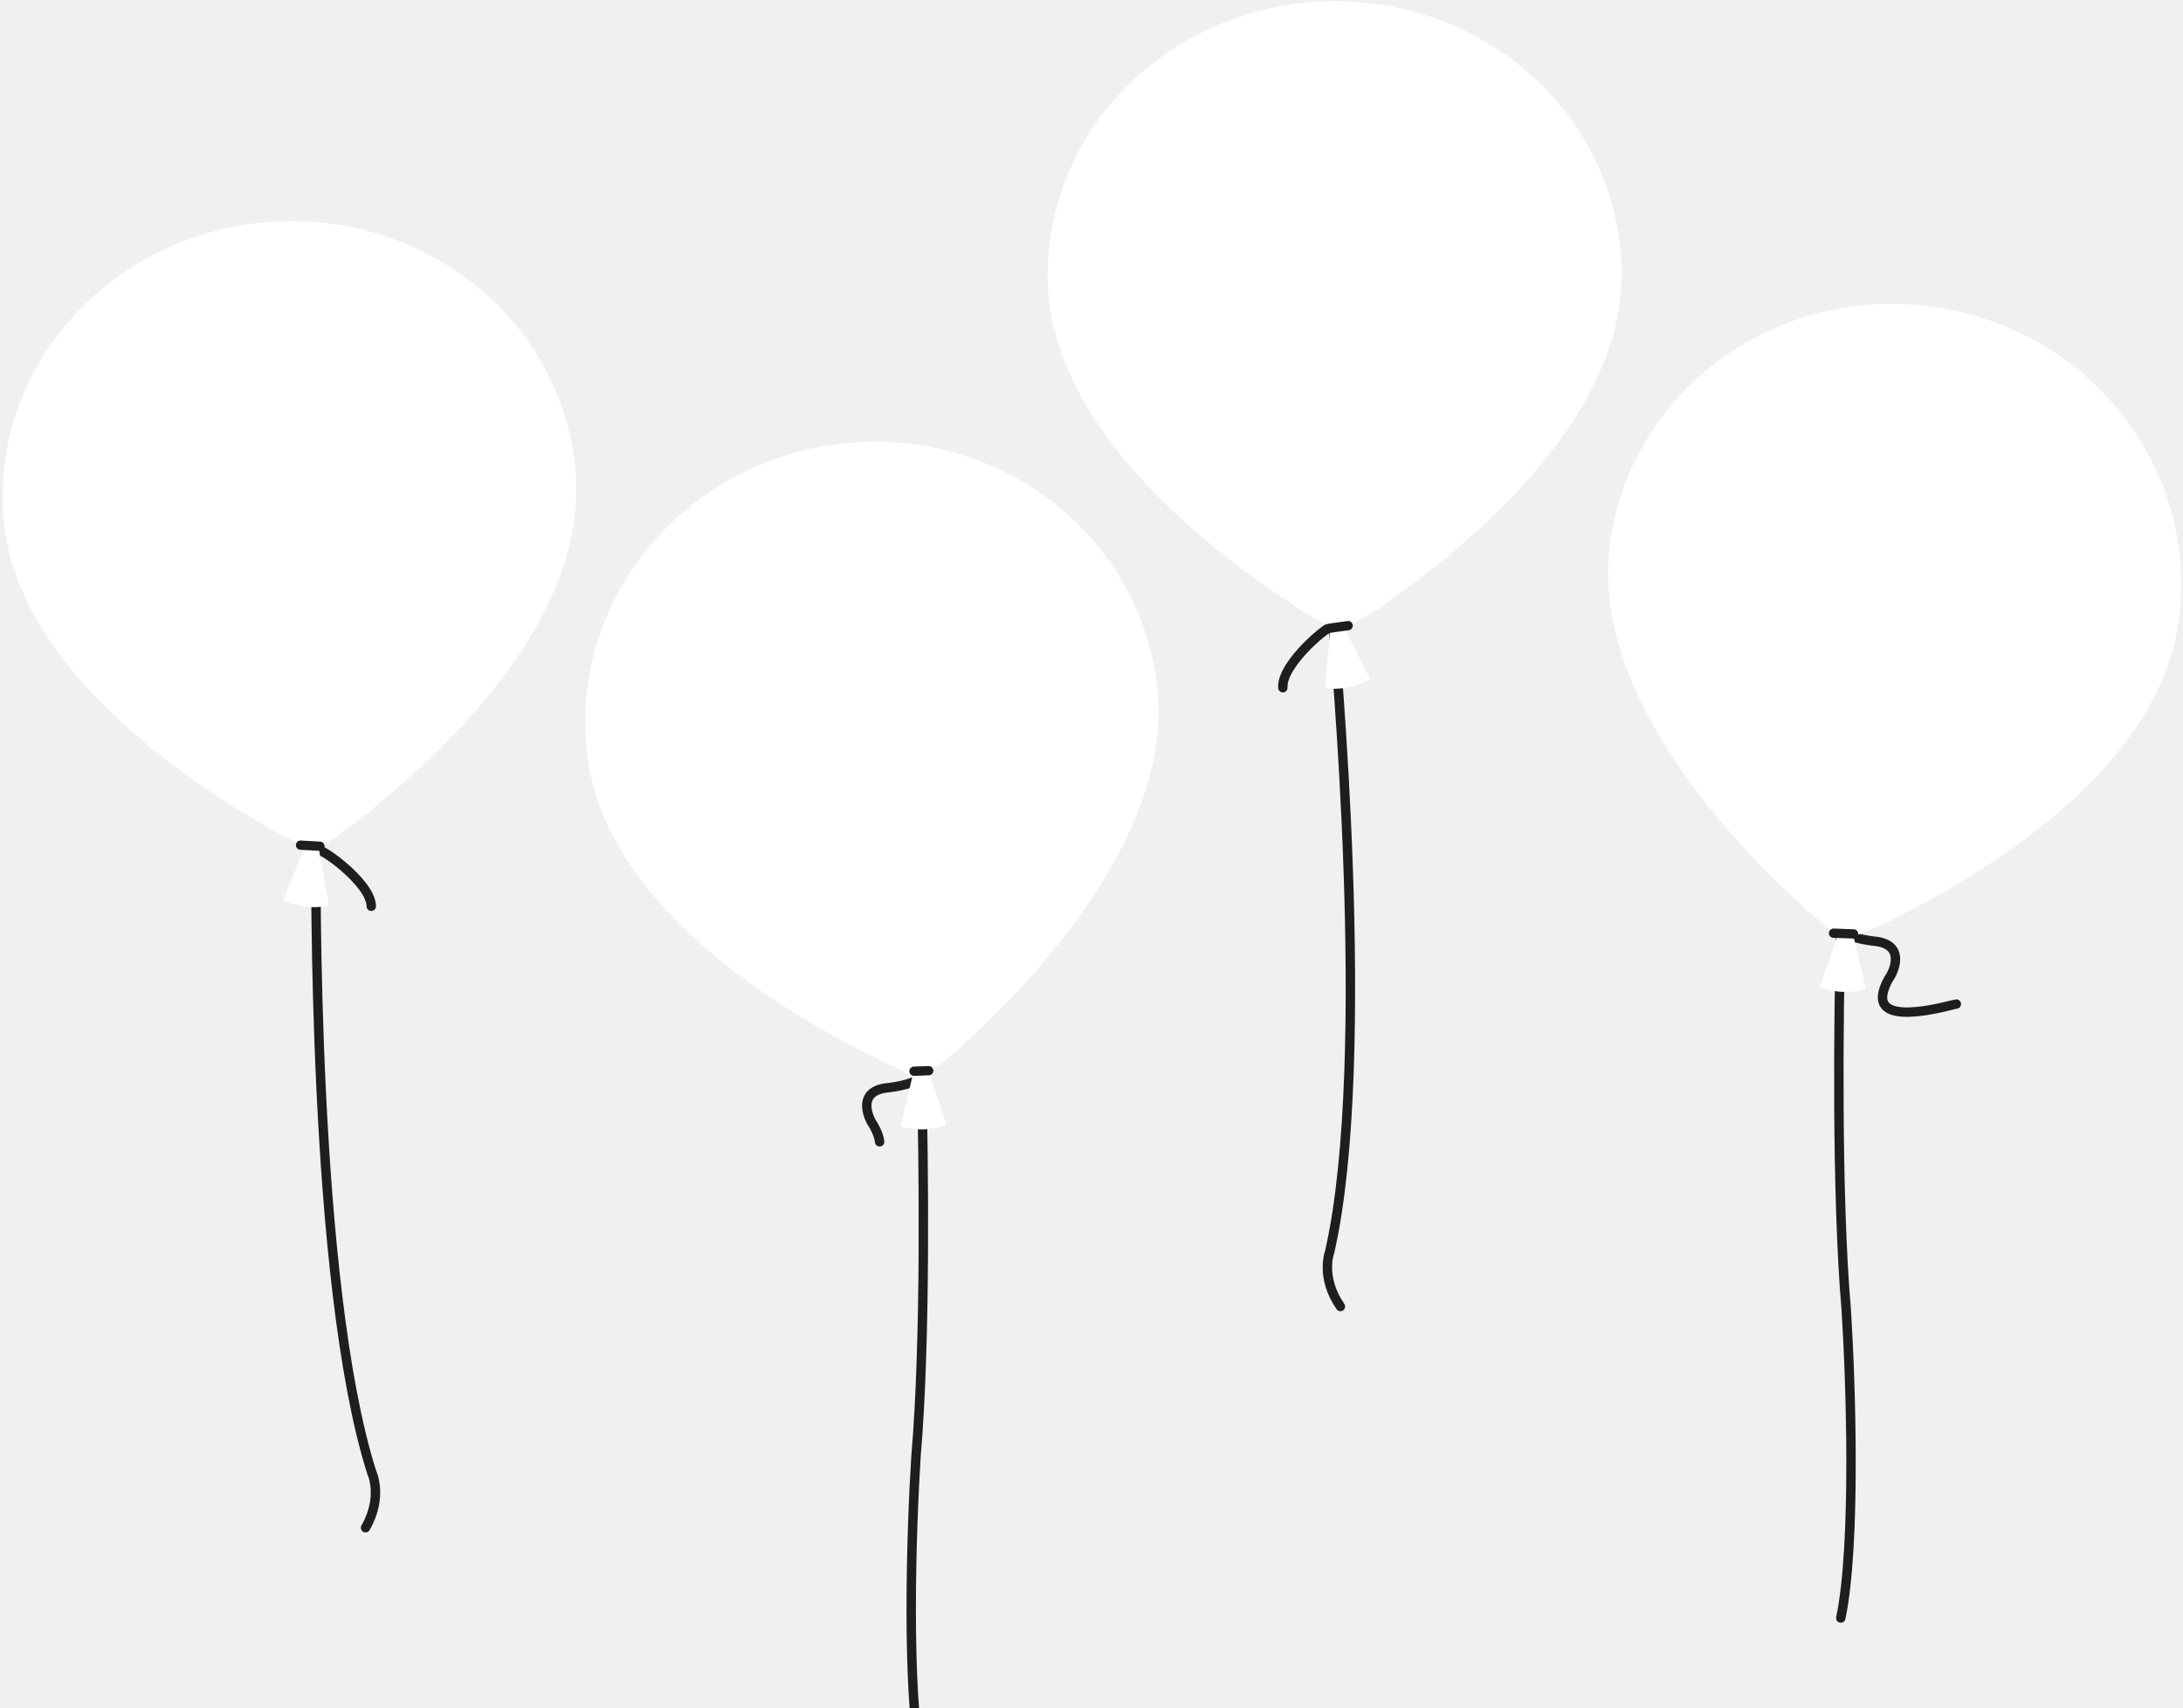
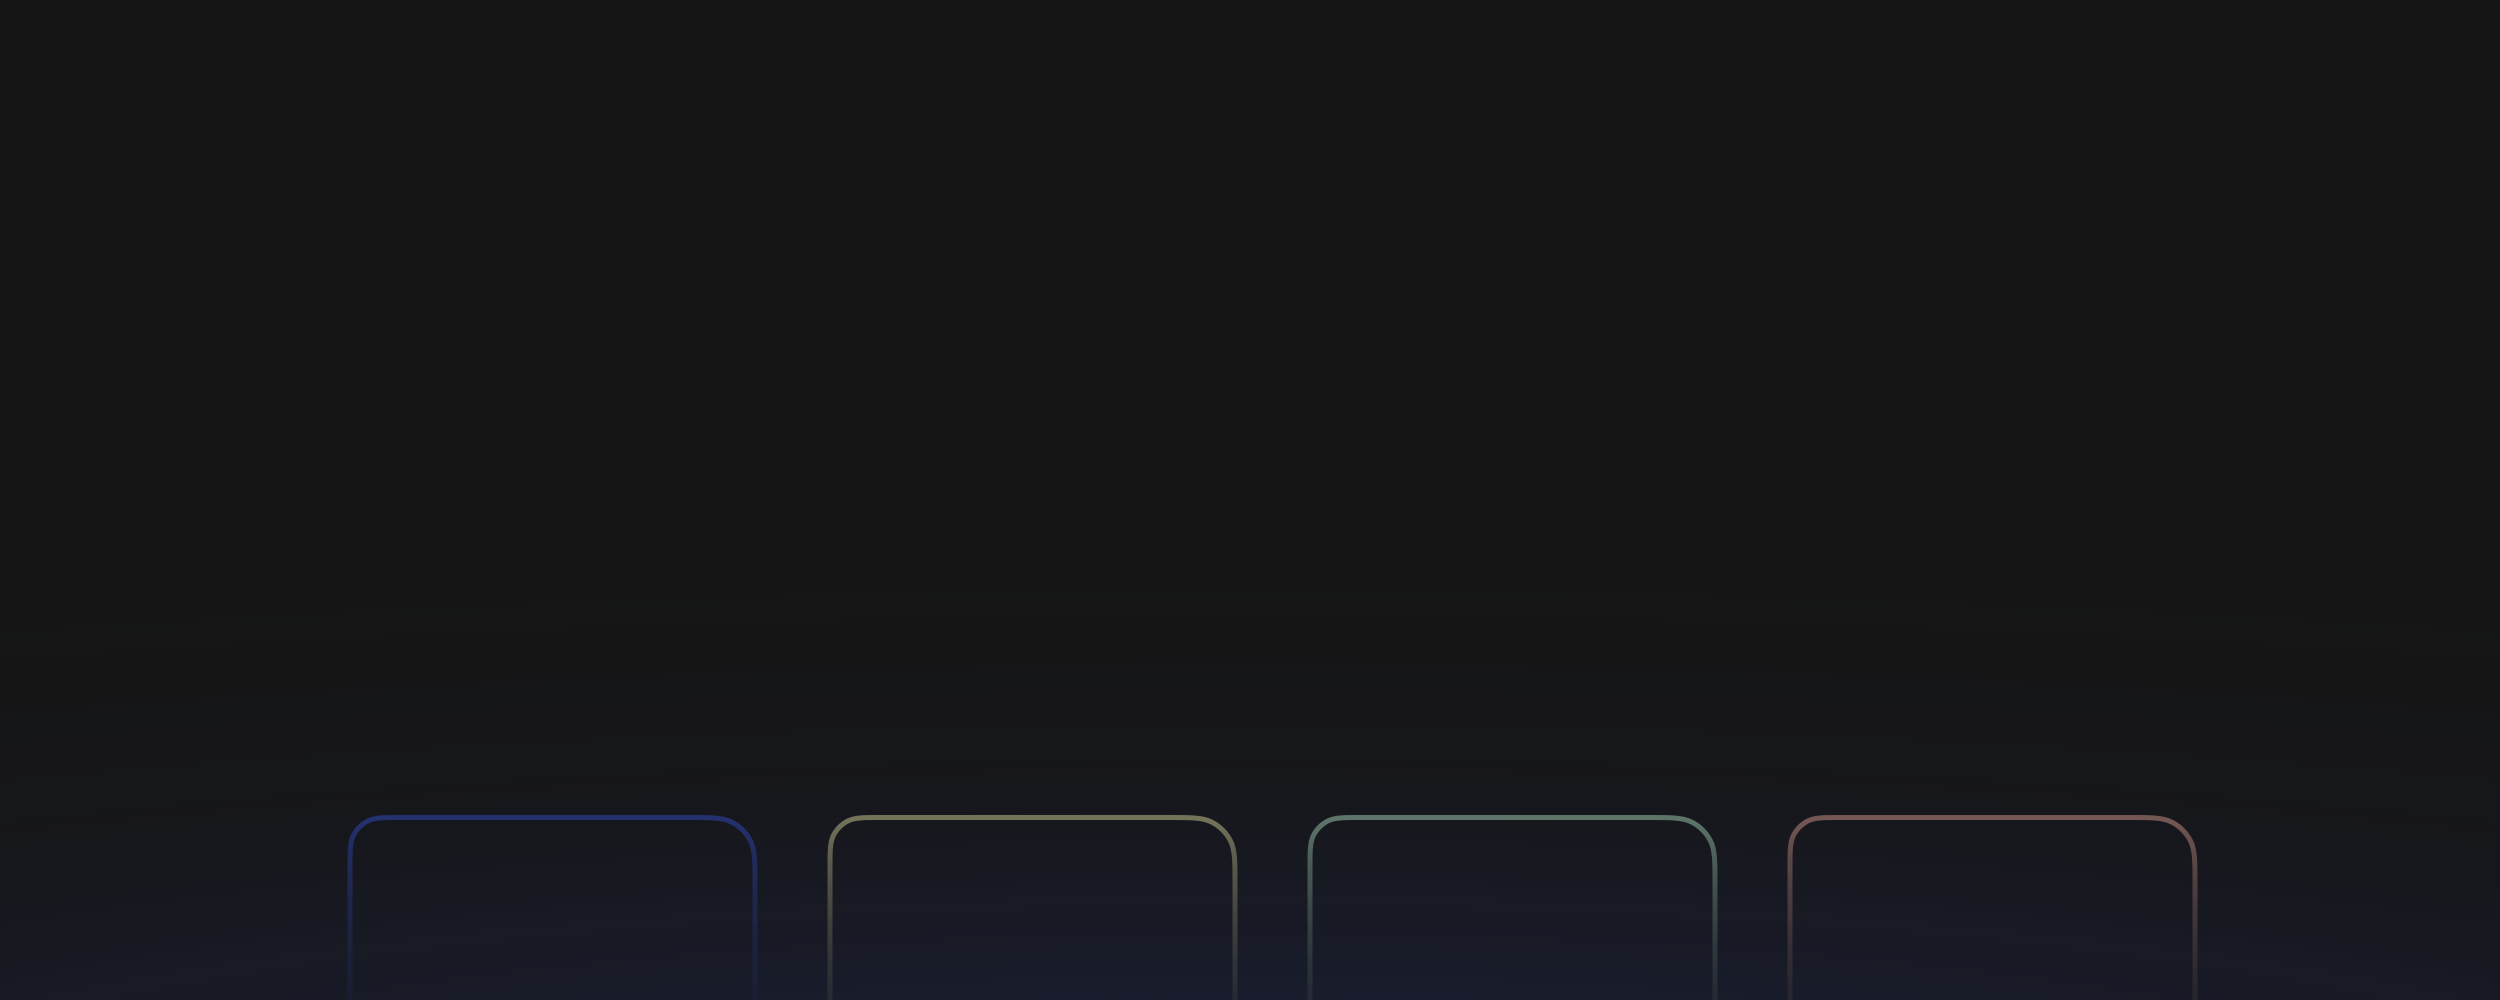
- <svg xmlns="http://www.w3.org/2000/svg" viewBox="0 0 464 363" fill="none">
-   <path d="M78.913 192.621c-.04-5.218-11.878-13.339-11.788-11.996.091 1.343-.955 91.866 11.876 132.297 0 0 2.504 5.168-1.301 11.789" stroke="#1E1E1E" stroke-width="2" stroke-linecap="round" stroke-linejoin="round" />
-   <path d="m66.025 169.397-2.246 4.468 2.651 1.332 2.44-1.688-2.846-4.112Zm0 0c2.845 4.112 2.846 4.111 2.848 4.11l.003-.003.01-.007.035-.024.121-.085c.103-.073.252-.177.442-.313.38-.273.927-.67 1.617-1.183a166.555 166.555 0 0 0 5.664-4.421c4.653-3.79 10.85-9.22 16.993-15.763 6.126-6.526 12.309-14.278 16.824-22.723 4.508-8.431 7.509-17.846 6.829-27.564-2.078-29.724-29.002-51.417-59.586-49.278C27.241 54.282 3.6 79.51 5.677 109.235c.68 9.718 4.962 18.622 10.6 26.344 5.646 7.735 12.848 14.551 19.822 20.161 6.993 5.625 13.887 10.139 19.021 13.244a165.576 165.576 0 0 0 6.225 3.59 103.129 103.129 0 0 0 2.247 1.195l.131.067.038.019.011.006.004.002c.002.001.003.002 2.248-4.466Z" fill="#fff" stroke="#fff" stroke-width="10" />
-   <path d="m65.879 177.285-5.663 13.965s3.649 2.391 9.688 1.26l-2.642-15.065-1.383-.16Z" fill="#fff" />
-   <rect x="62.953" y="178.598" width="6.106" height="1.97" rx=".985" transform="rotate(3.18 62.953 178.598)" fill="#1E1E1E" />
-   <path d="M186.961 242.688s-.127-1.806-1.751-4.234c0 0-3.577-6.178 2.952-7.191 0 0 5.908-.507 7.694-2.372.492 16.768.952 56.344-1.149 80.507-.986 15.32-2.136 49.902 1.149 65.66" stroke="#1E1E1E" stroke-width="2" stroke-linecap="round" stroke-linejoin="round" />
-   <path d="m194.464 217.687 3.154 3.881-2.341 1.902-2.774-1.184 1.961-4.599Zm0 0a816.555 816.555 0 0 1-1.964 4.598l-.004-.002-.012-.005-.039-.016-.136-.059a112.689 112.689 0 0 1-2.328-1.058 164.825 164.825 0 0 1-6.469-3.213c-5.347-2.796-12.55-6.899-19.93-12.121-14.417-10.199-30.946-25.657-33.662-44.98-4.198-29.869 17.489-57.102 47.927-61.38 30.439-4.277 58.792 15.922 62.99 45.792 2.715 19.323-8.913 38.738-19.96 52.515-5.655 7.054-11.447 12.984-15.817 17.146a165.602 165.602 0 0 1-5.333 4.871 111.123 111.123 0 0 1-1.997 1.701l-.063.052-.033.027-.01.008-.004.003c-.001.001-.002.002-3.156-3.879Z" fill="#fff" stroke="#fff" stroke-width="10" />
-   <path d="m194.905 224.66-3.449 14.669s3.972 1.802 9.766-.244l-4.926-14.48-1.391.055Z" fill="#fff" />
-   <rect width="5.103" height="1.97" rx=".985" transform="scale(-1 1) rotate(2.085 -6324.149 -5336.641)" fill="#1E1E1E" />
-   <path d="M272.674 146.172c-.395-5.204 10.723-14.284 10.745-12.938.022 1.345 8.621 91.465-.79 132.827 0 0-2.064 5.358 2.28 11.638" stroke="#1E1E1E" stroke-width="2" stroke-linecap="round" stroke-linejoin="round" />
-   <path d="m284.568 122.79 2.611 4.265-2.531 1.549-2.572-1.479 2.492-4.335Zm0 0c-2.492 4.335-2.493 4.334-2.495 4.333l-.004-.002-.011-.006-.036-.021-.128-.075a106.955 106.955 0 0 1-2.176-1.319 165.633 165.633 0 0 1-6.014-3.933c-4.952-3.388-11.582-8.281-18.249-14.289-6.649-5.992-13.458-13.2-18.662-21.24-5.197-8.025-8.973-17.156-9.107-26.897-.41-29.793 24.609-53.658 55.265-54.08 30.656-.422 56.321 22.745 56.731 52.539.135 9.74-3.389 18.972-8.362 27.138-4.982 8.179-11.589 15.572-18.071 21.745-6.499 6.189-12.991 11.263-17.849 14.786a167.49 167.49 0 0 1-5.903 4.096c-.718.474-1.287.84-1.681 1.091l-.458.288a9.846 9.846 0 0 0-.126.078l-.036.022-.011.007-.003.002c-.002.001-.003.002-2.614-4.263Z" fill="#fff" stroke="#fff" stroke-width="10" />
-   <path d="m284.383 130.802 6.808 13.443s-3.436 2.688-9.549 2.064l1.376-15.233 1.365-.274Z" fill="#fff" />
-   <rect width="6.106" height="1.97" rx=".985" transform="scale(-1 1) rotate(7.968 -1090.36 -1997.313)" fill="#1E1E1E" />
-   <path d="M415.822 213.413c-.66 0-16.451 4.903-15.663-1.87 0 0 .126-1.807 1.751-4.235 0 0 3.577-6.177-2.952-7.19 0 0-5.909-.508-7.694-2.372-.493 16.767-.952 56.343 1.149 80.506.985 15.321 2.135 49.902-1.149 65.66" stroke="#1E1E1E" stroke-width="2" stroke-linecap="round" stroke-linejoin="round" />
-   <path d="m393.572 188.375-3.154 3.88 2.341 1.903 2.775-1.184-1.962-4.599Zm0 0c1.962 4.599 1.963 4.599 1.965 4.598l.004-.002.012-.005.039-.017.136-.059a113.778 113.778 0 0 0 2.328-1.058 164.53 164.53 0 0 0 6.469-3.212c5.347-2.796 12.549-6.9 19.93-12.121 14.416-10.2 30.946-25.657 33.661-44.98 4.198-29.87-17.489-57.102-47.927-61.38-30.439-4.278-58.791 15.922-62.989 45.792-2.716 19.323 8.912 38.737 19.959 52.515 5.656 7.054 11.448 12.984 15.817 17.146a166.688 166.688 0 0 0 5.333 4.871 117.548 117.548 0 0 0 1.997 1.7l.064.053.032.026.011.008.003.003c.001.001.002.002 3.156-3.878Z" fill="#fff" stroke="#fff" stroke-width="10" />
-   <path d="m393.123 195.432 3.45 14.669s-3.973 1.802-9.767-.244l4.927-14.48 1.39.055Z" fill="#fff" />
-   <rect x="388.766" y="197.329" width="6.234" height="1.97" rx=".985" transform="rotate(2.085 388.766 197.329)" fill="#1E1E1E" />
+ <svg xmlns="http://www.w3.org/2000/svg" width="1000" height="400" fill="none">
+   <g clip-path="url(#clip0_1916_6764)">
+     <path fill="#151515" d="M0 0h1000v400H0z" />
+     <ellipse opacity=".2" cx="500" cy="463" rx="1497" ry="249" fill="url(#paint0_radial_1916_6764)" />
+     <path opacity=".4" d="M301 449h1v-95.447c0-4.441 0-7.834-.221-10.543-.223-2.73-.676-4.852-1.632-6.728a16.998 16.998 0 0 0-7.429-7.429c-1.876-.956-3.998-1.409-6.728-1.632-2.709-.221-6.102-.221-10.543-.221H160.154c-3.321 0-5.875 0-7.917.167-2.063.168-3.691.512-5.139 1.25a12.997 12.997 0 0 0-5.681 5.681c-.738 1.448-1.082 3.076-1.25 5.139-.167 2.042-.167 4.596-.167 7.917V449h161z" stroke="url(#paint1_linear_1916_6764)" stroke-width="2" />
+     <path opacity=".4" d="M493 449h1v-95.447c0-4.441 0-7.834-.221-10.543-.223-2.73-.676-4.852-1.632-6.728a16.998 16.998 0 0 0-7.429-7.429c-1.876-.956-3.998-1.409-6.728-1.632-2.709-.221-6.102-.221-10.543-.221H352.154c-3.321 0-5.875 0-7.917.167-2.063.168-3.691.512-5.139 1.25a12.997 12.997 0 0 0-5.681 5.681c-.738 1.448-1.082 3.076-1.25 5.139-.167 2.042-.167 4.596-.167 7.917V449h161z" stroke="url(#paint2_linear_1916_6764)" stroke-width="2" />
+     <path opacity=".4" d="M685 449h1v-95.447c0-4.441 0-7.834-.221-10.543-.223-2.73-.676-4.852-1.632-6.728a16.998 16.998 0 0 0-7.429-7.429c-1.876-.956-3.998-1.409-6.728-1.632-2.709-.221-6.102-.221-10.543-.221H544.154c-3.321 0-5.875 0-7.917.167-2.063.168-3.691.512-5.139 1.25a12.997 12.997 0 0 0-5.681 5.681c-.738 1.448-1.082 3.076-1.25 5.139-.167 2.042-.167 4.596-.167 7.917V449h161z" stroke="url(#paint3_linear_1916_6764)" stroke-width="2" />
+     <path opacity=".4" d="M877 449h1v-95.447c0-4.441 0-7.834-.221-10.543-.223-2.73-.676-4.852-1.632-6.728a16.998 16.998 0 0 0-7.429-7.429c-1.876-.956-3.998-1.409-6.728-1.632-2.709-.221-6.102-.221-10.543-.221H736.154c-3.321 0-5.875 0-7.917.167-2.063.168-3.691.512-5.139 1.25a12.997 12.997 0 0 0-5.681 5.681c-.738 1.448-1.082 3.076-1.25 5.139-.167 2.042-.167 4.596-.167 7.917V449h161z" stroke="url(#paint4_linear_1916_6764)" stroke-width="2" />
+   </g>
+   <defs>
+     <radialGradient id="paint0_radial_1916_6764" cx="0" cy="0" r="1" gradientUnits="userSpaceOnUse" gradientTransform="matrix(0 249 -1497 0 500 463)">
+       <stop stop-color="#3858E9" />
+       <stop offset="1" stop-color="#151515" stop-opacity="0" />
+     </radialGradient>
+     <linearGradient id="paint1_linear_1916_6764" x1="221" y1="328" x2="221" y2="448" gradientUnits="userSpaceOnUse">
+       <stop stop-color="#3858E9" />
+       <stop offset="1" stop-color="#151515" stop-opacity="0" />
+     </linearGradient>
+     <linearGradient id="paint2_linear_1916_6764" x1="413" y1="328" x2="413" y2="448" gradientUnits="userSpaceOnUse">
+       <stop stop-color="#FFFCB5" />
+       <stop offset="1" stop-color="#151515" stop-opacity="0" />
+     </linearGradient>
+     <linearGradient id="paint3_linear_1916_6764" x1="605" y1="328" x2="605" y2="448" gradientUnits="userSpaceOnUse">
+       <stop stop-color="#C7FFDB" />
+       <stop offset="1" stop-color="#151515" stop-opacity="0" />
+     </linearGradient>
+     <linearGradient id="paint4_linear_1916_6764" x1="797" y1="328" x2="797" y2="448" gradientUnits="userSpaceOnUse">
+       <stop stop-color="#FFB7A7" />
+       <stop offset="1" stop-color="#151515" stop-opacity="0" />
+     </linearGradient>
+     <clipPath id="clip0_1916_6764">
+       <path fill="#fff" d="M0 0h1000v400H0z" />
+     </clipPath>
+   </defs>
</svg>
